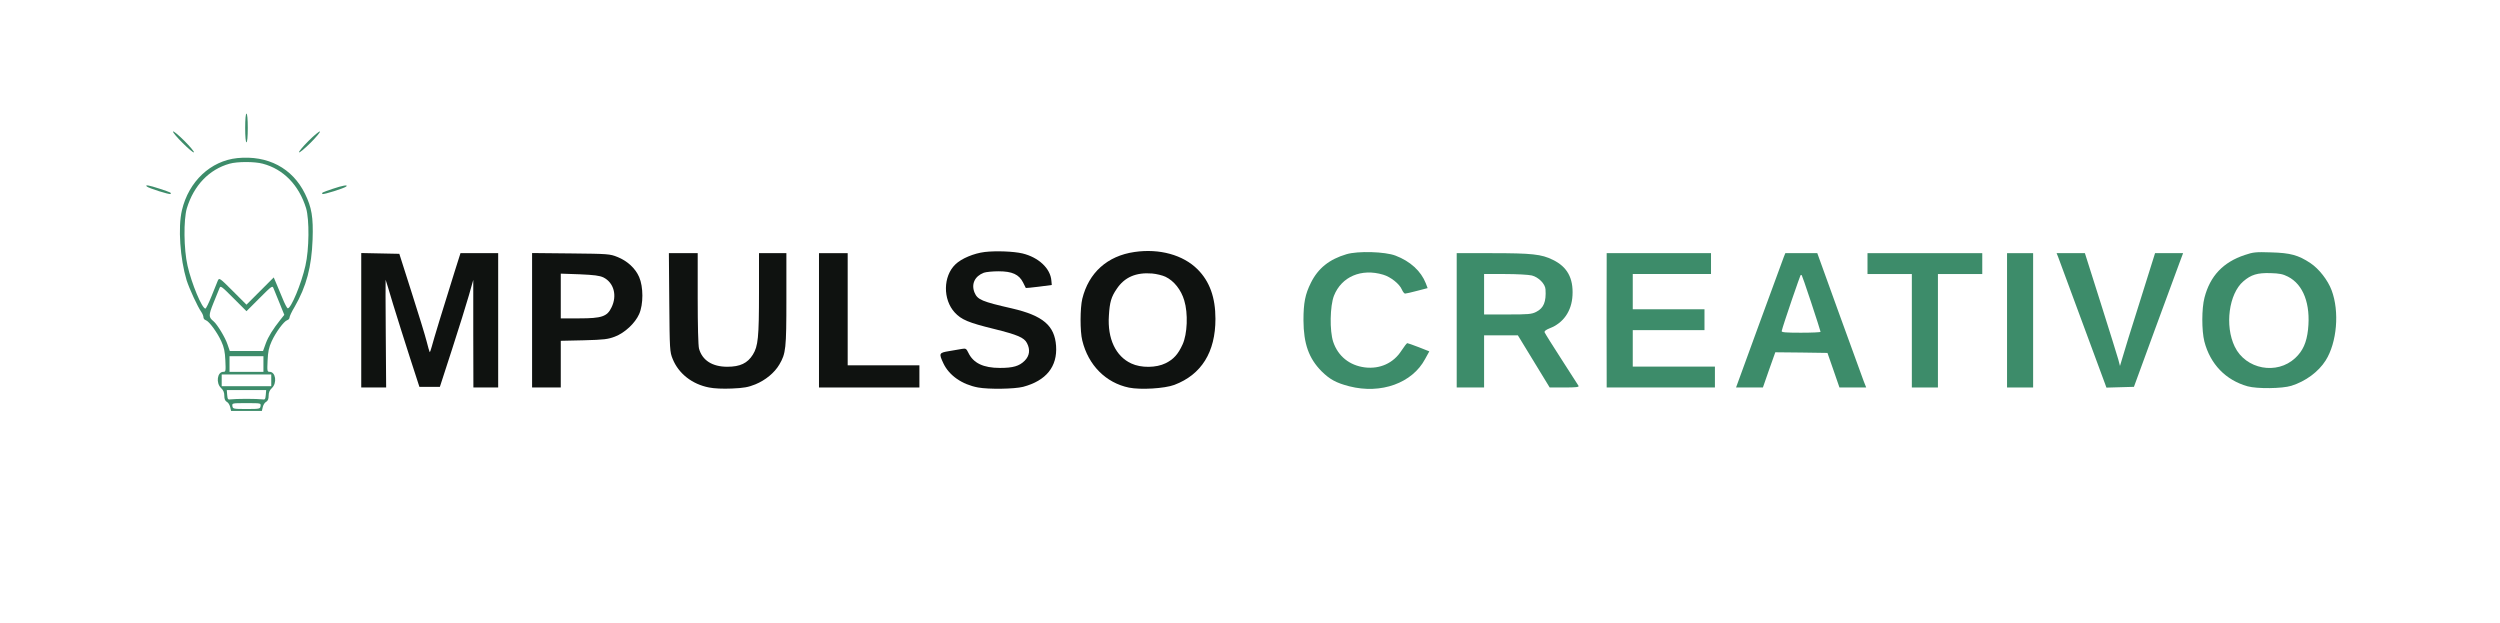
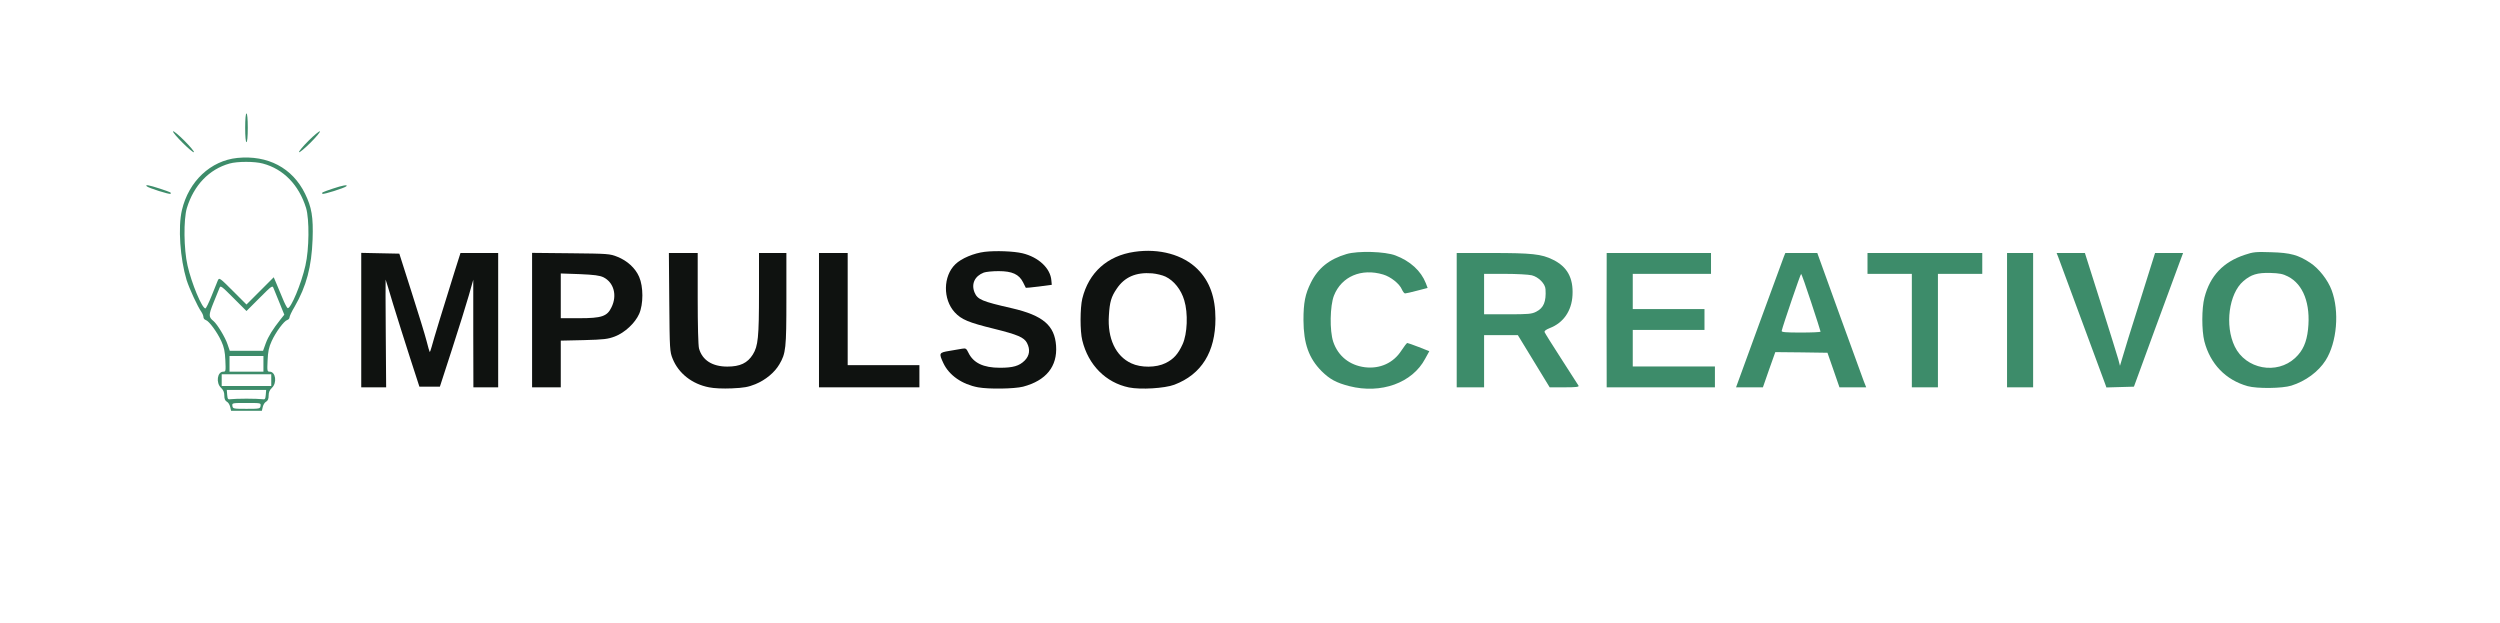
- <svg xmlns="http://www.w3.org/2000/svg" version="1.0" width="960" height="239" viewBox="0 0 1917 477" preserveAspectRatio="xMidYMid meet">
+ <svg xmlns="http://www.w3.org/2000/svg" version="1.0" width="100%" height="auto" viewBox="0 0 1917 477" preserveAspectRatio="xMidYMid meet">
  <g transform="translate(0,477) scale(0.1,-0.1)" stroke="none">
    <g fill="#3D8C6A">
      <path d="M1880 3790 c0 -67 4 -110 10 -110 6 0 10 43 10 110 0 67 -4 110 -10 110 -6 0 -10 -43 -10 -110z" />
      <path d="M1327 3763 c-8 -12 150 -169 160 -160 4 4 -29 44 -74 89 -44 44 -83 76 -86 71z" />
      <path d="M2365 3690 c-44 -44 -76 -83 -72 -87 4 -4 44 29 89 74 44 44 76 83 71 86 -5 3 -45 -30 -88 -73z" />
      <path d="M1820 3559 c-205 -21 -373 -179 -425 -400 -31 -131 -14 -371 36 -537 21 -65 84 -203 114 -245 8 -12 15 -29 15 -39 0 -9 8 -19 18 -22 25 -8 87 -92 119 -162 21 -46 28 -79 31 -146 4 -84 3 -88 -16 -88 -46 0 -58 -86 -17 -124 18 -17 25 -34 25 -59 0 -26 6 -39 19 -47 11 -5 22 -23 26 -40 l7 -30 118 0 118 0 7 30 c4 17 15 35 26 40 13 8 19 21 19 47 0 25 7 42 25 59 41 38 29 124 -17 124 -19 0 -20 4 -16 88 3 67 10 100 31 146 32 70 94 154 119 162 10 3 18 12 18 20 0 9 17 46 39 82 91 158 130 306 138 517 6 171 -7 246 -58 350 -97 198 -286 297 -519 274z m195 -43 c159 -42 277 -164 332 -341 26 -87 24 -316 -5 -441 -31 -139 -112 -332 -136 -327 -5 1 -24 37 -41 80 -18 43 -40 96 -49 117 l-17 40 -104 -104 -105 -105 -104 104 c-102 102 -105 104 -116 80 -5 -13 -27 -67 -48 -119 -21 -52 -42 -95 -47 -95 -26 0 -106 192 -137 329 -29 125 -31 354 -5 441 54 176 171 297 327 341 60 17 193 17 255 0z m-25 -1031 c96 96 99 98 108 74 6 -13 26 -64 46 -113 l36 -89 -28 -35 c-60 -76 -94 -130 -114 -184 l-21 -58 -128 0 -127 0 -17 49 c-17 53 -80 157 -109 180 -37 30 -37 45 0 137 20 49 40 100 46 113 9 24 12 22 108 -74 l100 -100 100 100z m30 -505 l0 -60 -130 0 -130 0 0 60 0 60 130 0 130 0 0 -60z m60 -125 l0 -45 -190 0 -190 0 0 45 0 45 190 0 190 0 0 -45z m-42 -112 c-3 -34 -6 -38 -28 -34 -14 2 -68 4 -120 4 -52 0 -106 -2 -120 -4 -22 -4 -25 0 -28 34 l-3 37 151 0 151 0 -3 -37z m-40 -85 c-3 -22 -7 -23 -108 -23 -101 0 -105 1 -108 23 -3 22 -2 22 108 22 110 0 111 0 108 -22z" />
      <path d="M1126 3341 c14 -13 175 -64 181 -57 9 9 5 11 -82 40 -83 27 -116 33 -99 17z" />
      <path d="M2550 3323 c-82 -28 -86 -30 -77 -39 6 -7 167 44 182 57 17 16 -28 8 -105 -18z" />
    </g>
    <g fill="#0F1210">
      <path d="M7551 2839 c-83 -10 -179 -50 -225 -95 -95 -91 -97 -269 -5 -369 51 -55 105 -78 301 -126 181 -45 231 -66 253 -109 26 -50 20 -97 -18 -135 -41 -41 -89 -55 -189 -55 -128 0 -205 37 -243 117 -15 31 -20 34 -48 29 -18 -3 -62 -10 -99 -17 -78 -13 -80 -17 -44 -94 44 -93 143 -162 266 -185 82 -15 277 -12 345 5 177 47 264 155 253 314 -11 156 -101 232 -337 287 -232 53 -265 67 -288 121 -27 66 1 126 71 153 17 6 68 11 113 11 104 0 157 -24 188 -86 11 -22 20 -41 21 -42 0 -1 45 3 100 10 l99 13 -3 33 c-7 94 -98 179 -222 209 -68 16 -206 21 -289 11z" />
      <path d="M8699 2839 c-208 -30 -351 -159 -400 -359 -17 -71 -18 -249 0 -320 46 -189 180 -324 358 -361 89 -18 274 -7 348 21 208 79 315 251 315 506 0 164 -44 287 -137 380 -111 111 -293 161 -484 133z m238 -190 c65 -31 120 -100 144 -182 30 -98 24 -257 -13 -337 -34 -75 -69 -114 -130 -144 -72 -36 -189 -37 -263 -2 -120 55 -184 191 -172 367 6 103 18 144 60 205 60 90 148 128 272 118 33 -3 79 -14 102 -25z" />
      <path d="M2770 2315 l0 -515 95 0 96 0 -3 414 c-2 228 -2 413 -1 412 1 -1 27 -85 57 -187 31 -101 89 -285 129 -409 l73 -225 79 0 78 0 94 290 c52 160 109 344 128 410 l34 120 0 -412 1 -413 95 0 95 0 0 515 0 515 -144 0 -145 0 -45 -142 c-84 -267 -165 -533 -176 -577 -6 -23 -13 -41 -15 -40 -2 2 -13 40 -24 84 -11 44 -63 213 -115 375 l-94 295 -146 3 -146 3 0 -516z" />
      <path d="M4080 2316 l0 -516 110 0 110 0 0 179 0 179 178 4 c155 4 184 8 237 28 76 29 155 103 186 173 33 74 33 209 0 284 -29 67 -91 124 -167 154 -57 23 -71 24 -356 27 l-298 3 0 -515z m547 328 c80 -40 107 -139 62 -230 -33 -70 -75 -84 -247 -84 l-142 0 0 171 0 172 145 -5 c112 -5 152 -10 182 -24z" />
      <path d="M5132 2453 c3 -365 4 -380 26 -434 45 -112 149 -194 279 -219 38 -8 107 -11 175 -8 93 4 125 10 180 32 78 32 147 89 184 152 50 85 54 121 54 502 l0 352 -105 0 -105 0 0 -302 c0 -346 -7 -411 -47 -476 -41 -66 -98 -93 -196 -93 -115 0 -192 49 -217 139 -6 22 -10 176 -10 385 l0 347 -111 0 -110 0 3 -377z" />
      <path d="M6280 2315 l0 -515 385 0 385 0 0 85 0 85 -275 0 -275 0 0 430 0 430 -110 0 -110 0 0 -515z" />
    </g>
    <g fill="#3D8C6A">
      <path d="M10325 2822 c-132 -39 -218 -108 -273 -219 -44 -88 -57 -154 -57 -288 1 -180 41 -292 139 -391 63 -62 112 -89 213 -115 243 -62 483 25 581 210 l32 58 -81 32 c-44 17 -84 31 -88 31 -4 0 -24 -26 -45 -58 -61 -95 -164 -142 -280 -128 -118 15 -206 86 -243 196 -28 85 -25 275 6 354 58 146 210 211 377 161 58 -17 126 -71 144 -115 7 -16 18 -30 24 -30 6 0 48 9 92 21 l81 21 -14 37 c-37 94 -119 169 -232 212 -80 31 -289 37 -376 11z" />
      <path d="M17213 2816 c-166 -55 -266 -161 -309 -327 -22 -83 -22 -252 -1 -336 45 -174 164 -297 332 -344 72 -20 265 -18 335 4 109 34 208 107 263 194 87 138 107 375 46 538 -29 78 -97 165 -163 209 -92 61 -153 78 -301 82 -117 4 -137 2 -202 -20z m331 -166 c118 -60 175 -210 154 -406 -11 -99 -39 -163 -98 -218 -141 -132 -380 -87 -464 87 -78 160 -45 406 66 501 59 51 108 66 208 63 68 -2 95 -7 134 -27z" />
      <path d="M11170 2315 l0 -515 105 0 105 0 0 200 0 200 129 0 130 0 122 -200 122 -200 114 0 c89 0 113 3 107 13 -4 6 -63 98 -131 204 -68 105 -126 198 -129 206 -3 9 9 19 39 31 105 40 169 132 175 253 7 132 -41 219 -151 272 -86 43 -161 51 -469 51 l-268 0 0 -515z m576 344 c52 -13 103 -65 105 -107 6 -95 -14 -143 -71 -172 -35 -18 -59 -20 -220 -20 l-180 0 0 155 0 155 161 0 c88 0 180 -5 205 -11z" />
      <path d="M12320 2748 c-1 -105 -1 -768 0 -870 l0 -78 415 0 415 0 0 80 0 80 -315 0 -315 0 0 140 0 140 275 0 275 0 0 80 0 80 -275 0 -275 0 0 135 0 135 300 0 300 0 0 80 0 80 -400 0 -400 0 0 -82z" />
      <path d="M13679 2803 c-6 -16 -91 -247 -189 -515 l-178 -488 103 0 103 0 47 135 48 135 200 -2 200 -3 46 -132 46 -133 102 0 103 0 -19 48 c-10 26 -94 257 -187 514 l-169 468 -123 0 -122 0 -11 -27z m209 -351 c40 -120 72 -222 72 -225 0 -4 -68 -7 -151 -7 -119 0 -150 3 -147 13 11 47 144 436 149 437 3 0 38 -98 77 -218z" />
      <path d="M14320 2750 l0 -80 170 0 170 0 0 -435 0 -435 100 0 100 0 0 435 0 435 170 0 170 0 0 80 0 80 -440 0 -440 0 0 -80z" />
      <path d="M15390 2315 l0 -515 100 0 100 0 0 515 0 515 -100 0 -100 0 0 -515z" />
      <path d="M15781 2803 c12 -31 345 -931 361 -976 l10 -28 105 3 106 3 161 440 c89 242 174 473 189 513 l27 72 -108 0 -107 0 -117 -373 c-65 -204 -125 -399 -134 -432 l-18 -60 -13 50 c-8 28 -68 222 -135 433 l-121 382 -108 0 -109 0 11 -27z" />
    </g>
  </g>
</svg>
